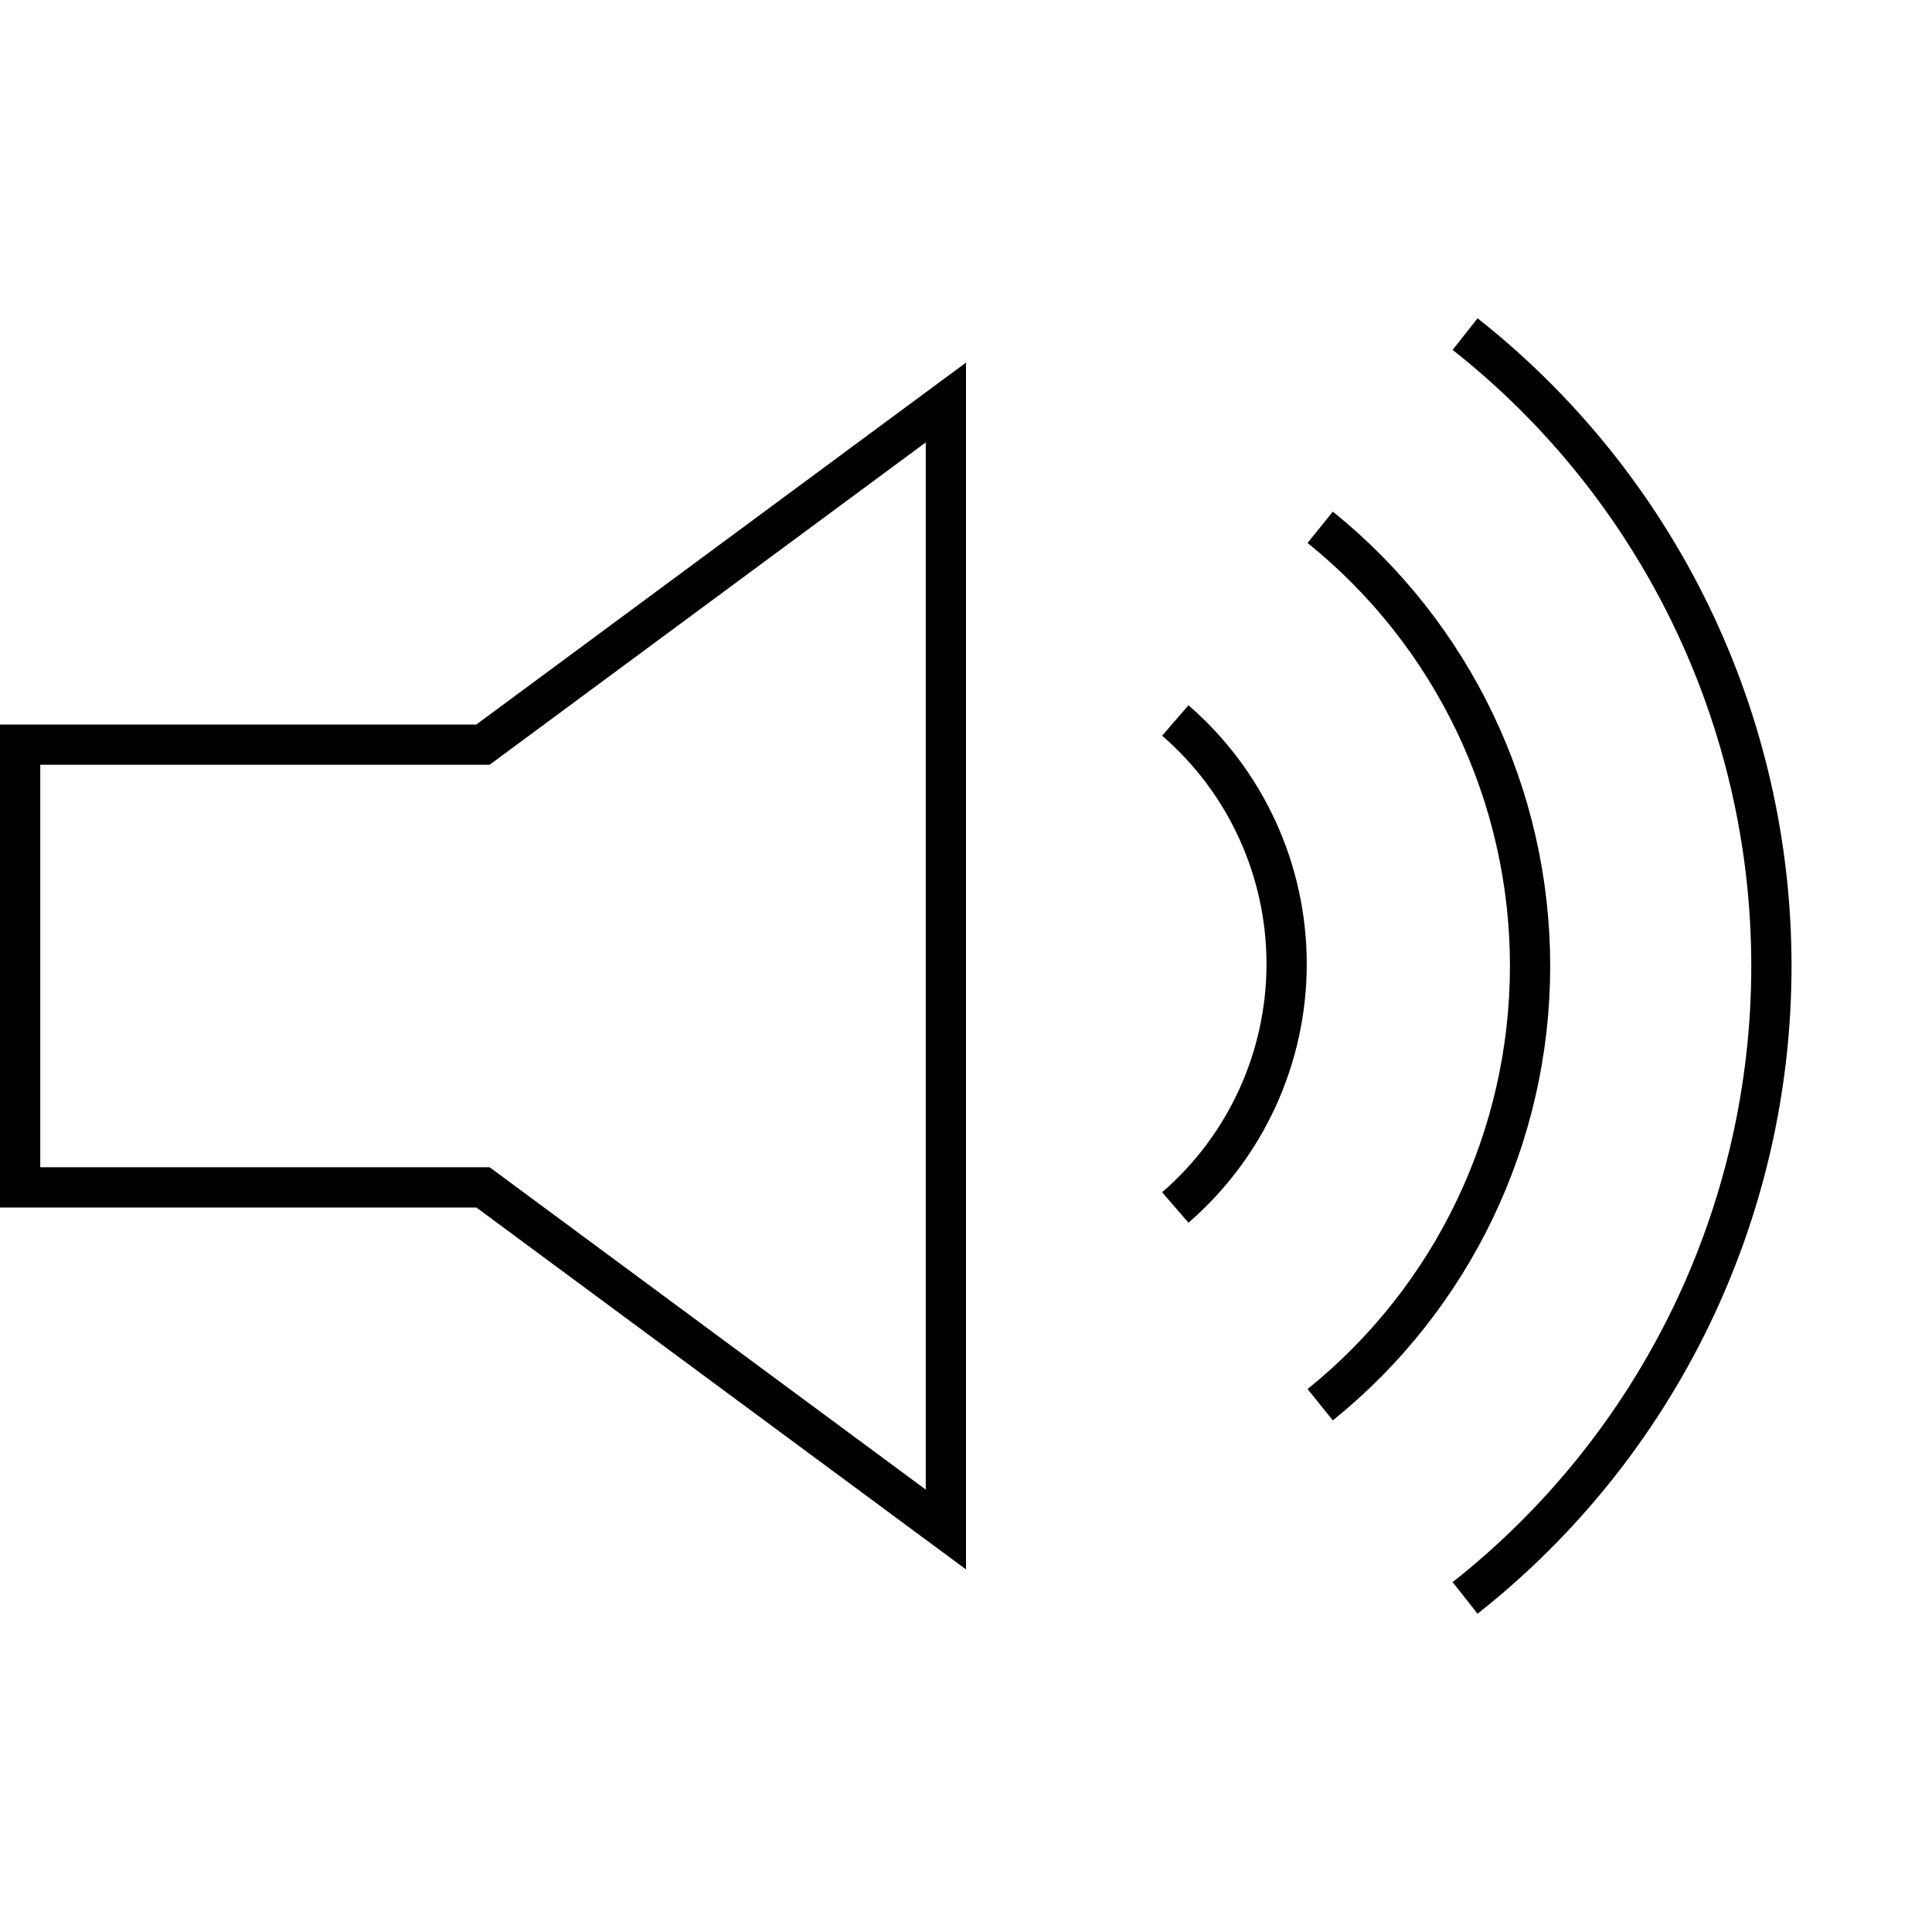
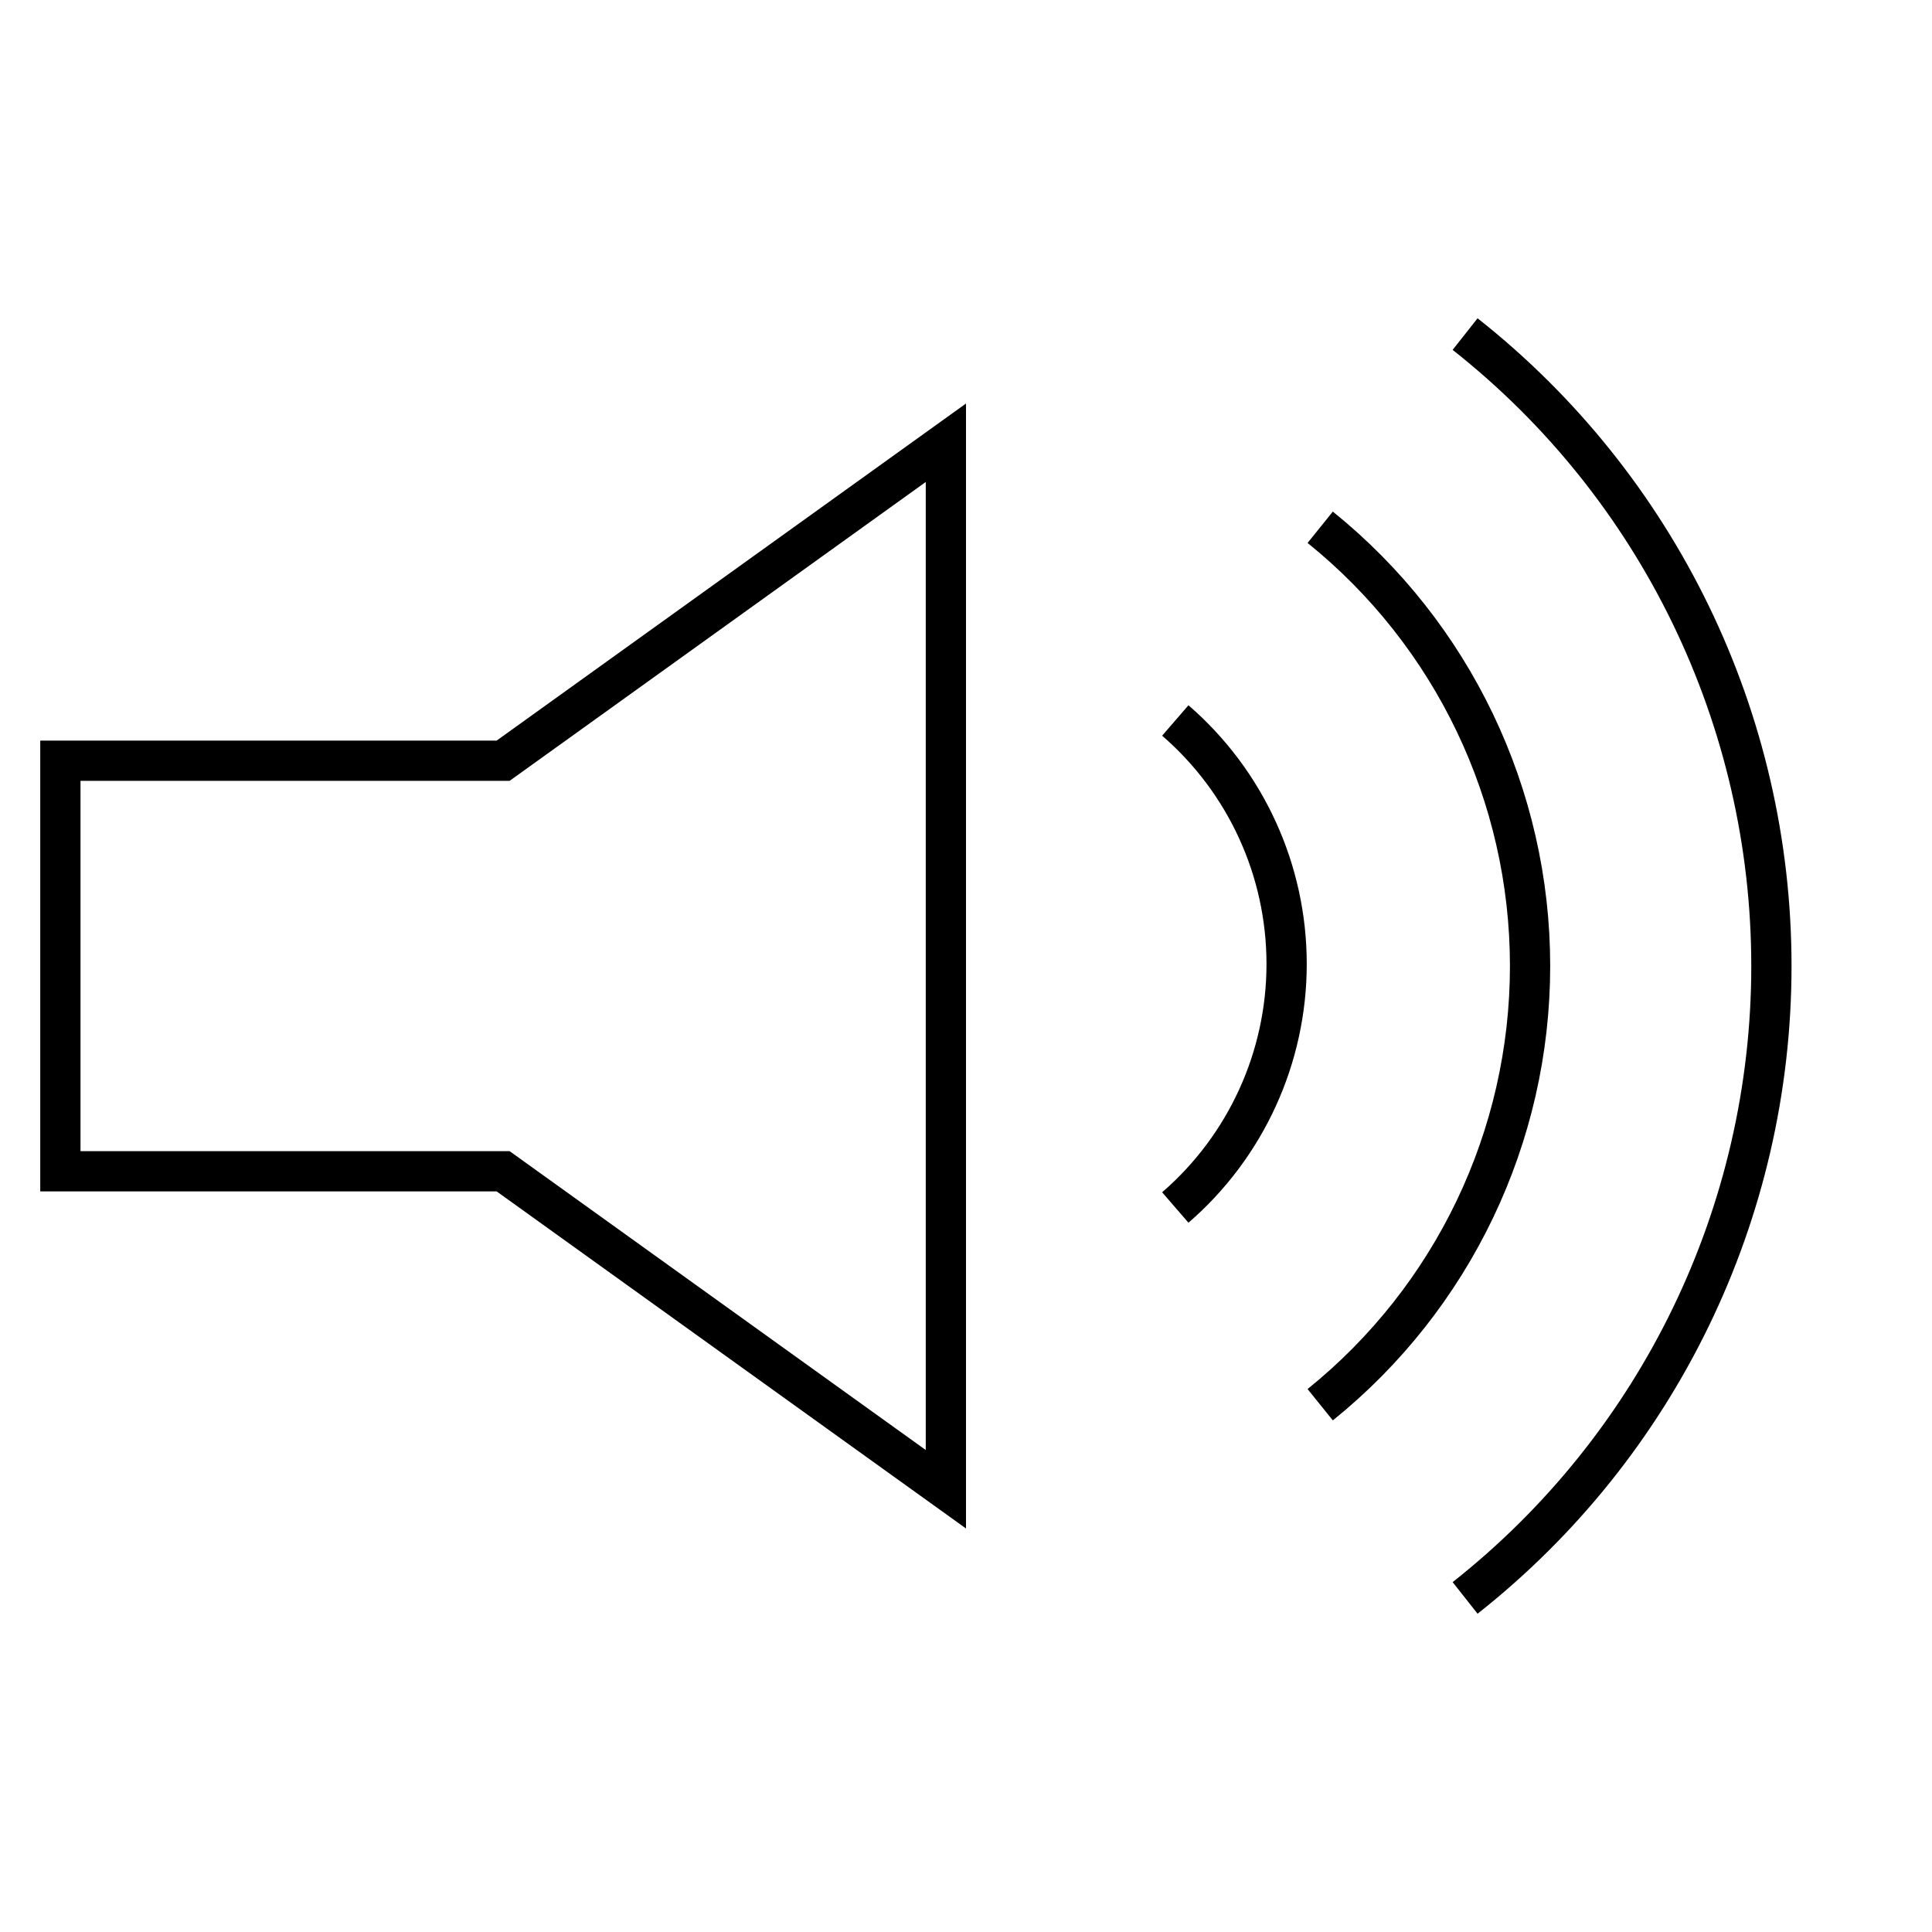
<svg xmlns="http://www.w3.org/2000/svg" width="48" height="48" viewBox="0 0 48 48">
  <g stroke="currentColor" fill="none" fill-rule="evenodd">
-     <path d="M.5 18.5H12L23.5 10v28L12 29.5H.5z" />
+     <path d="M1.5 18.9h11l11-7.9v26l-11-7.9h-11z" />
    <path d="M29.2 30a8 8 0 0 0 0-12.1" />
    <path d="M32.8 34.9a14 14 0 0 0 0-21.8" />
    <path d="M36.4 39.7a20 20 0 0 0 0-31.4" />
  </g>
</svg>
